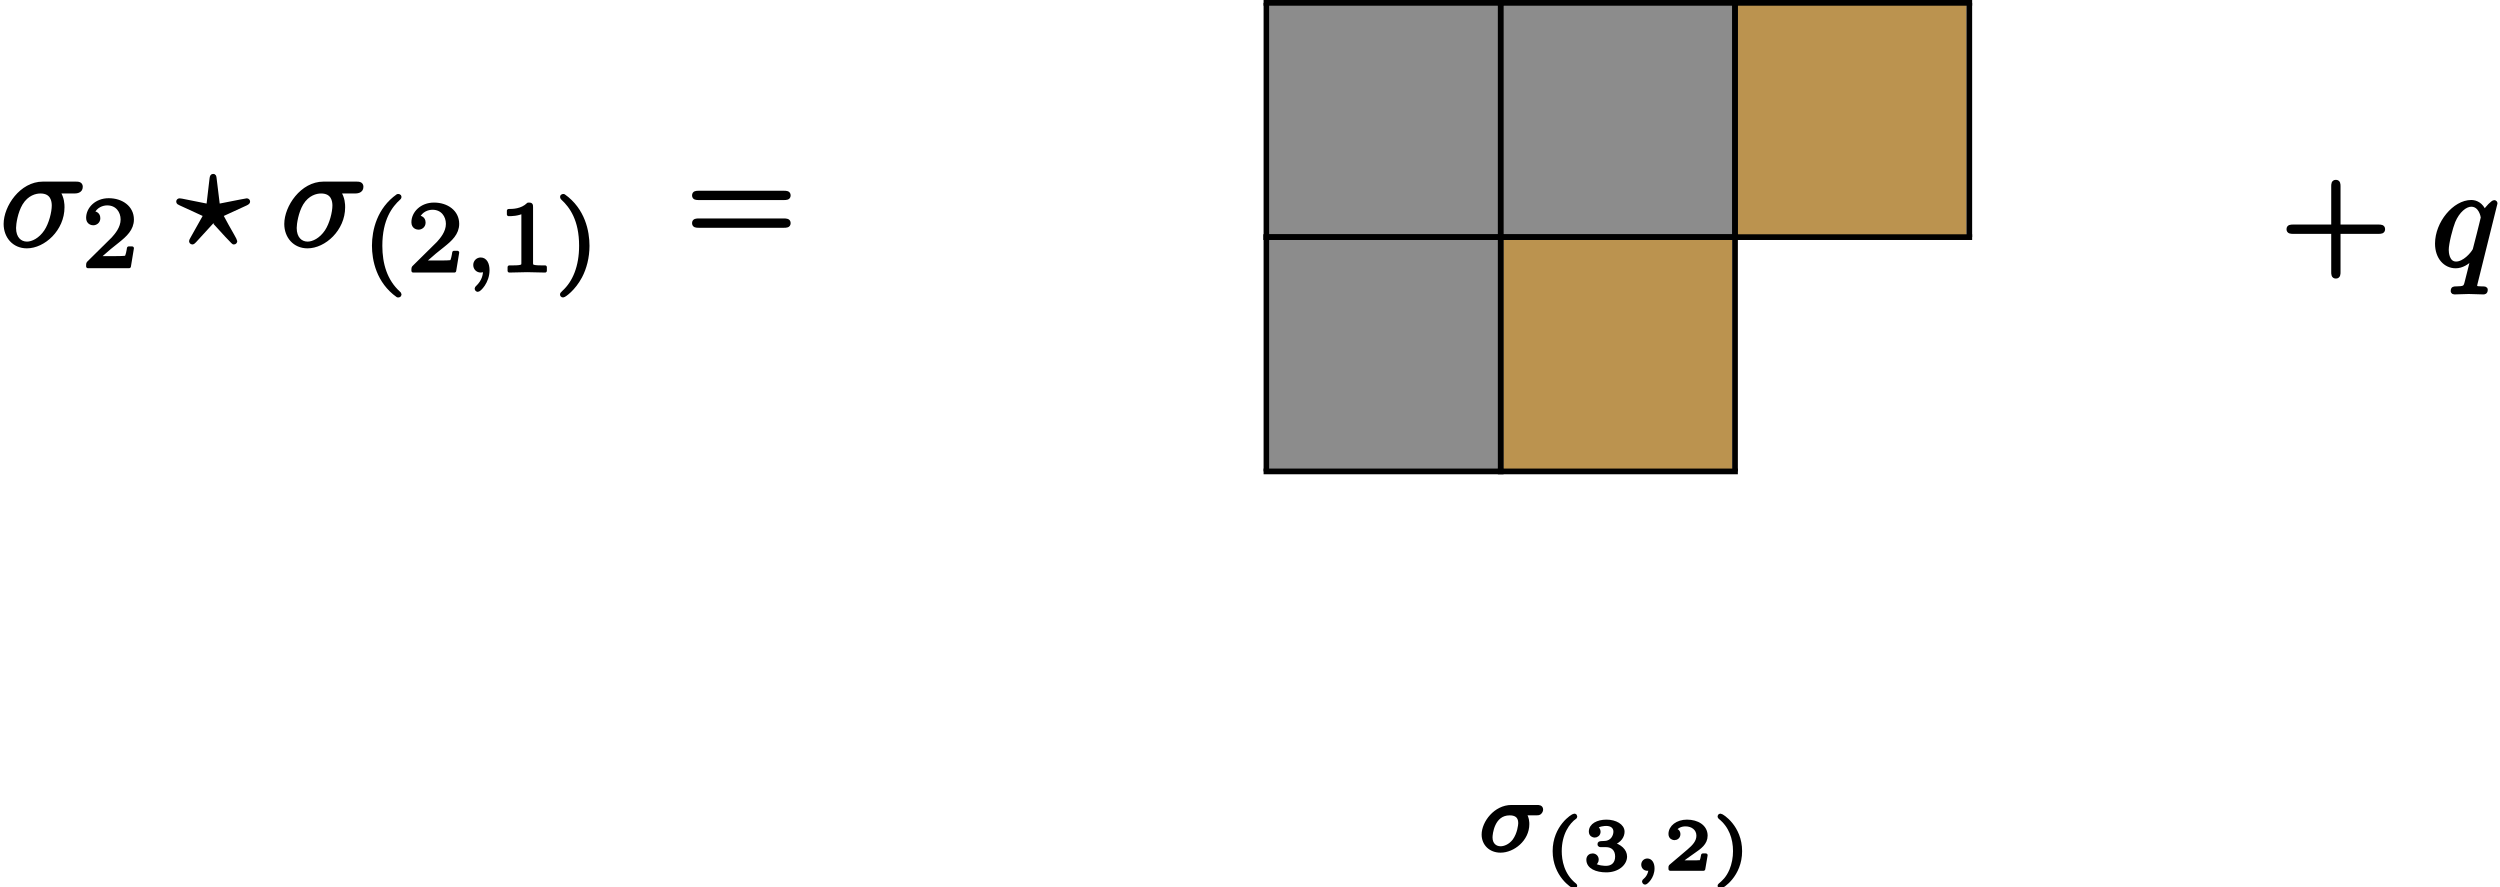
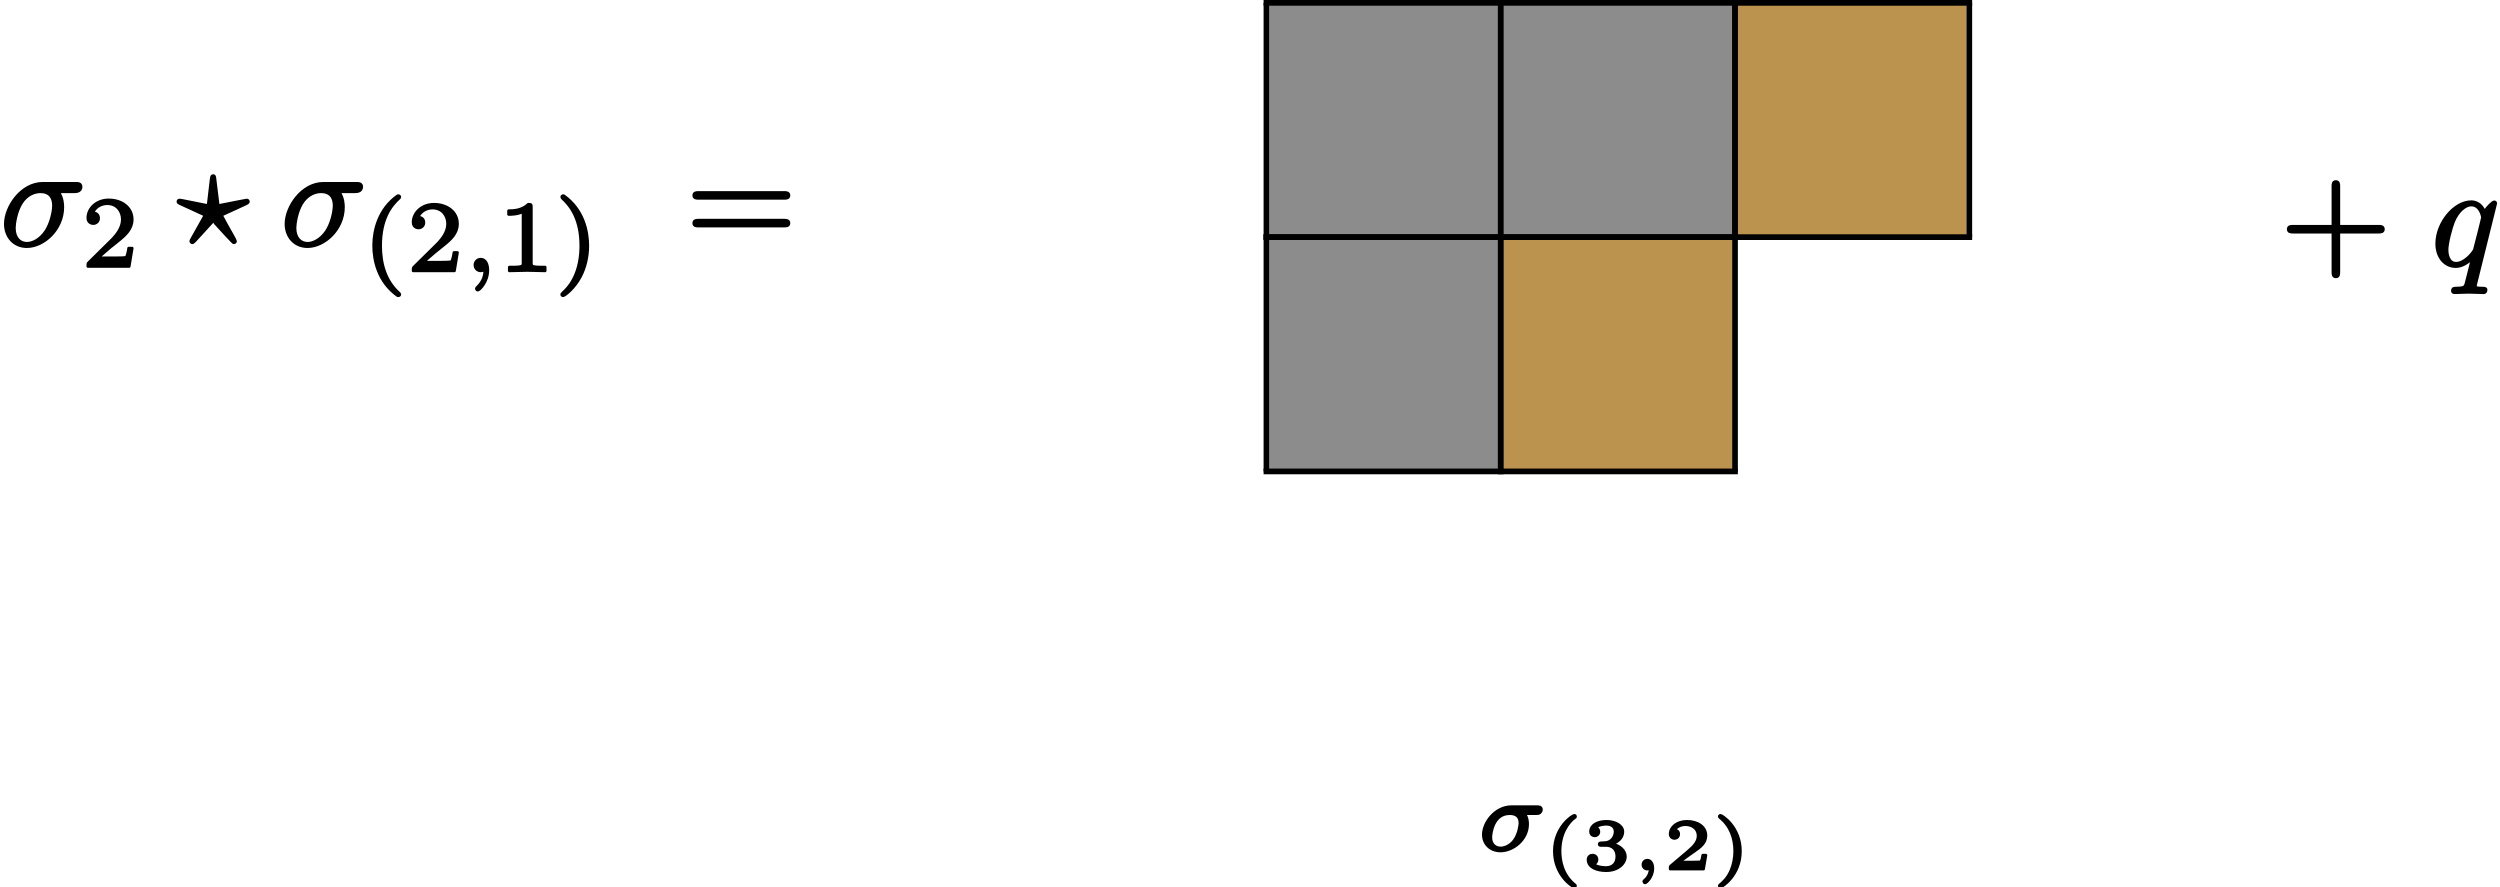
<svg xmlns="http://www.w3.org/2000/svg" xmlns:xlink="http://www.w3.org/1999/xlink" version="1.1" width="174.35pt" height="61.849pt" viewBox="-63.366 -66.687 174.35 61.849">
  <defs>
    <path id="g2-59" d="M1.345-.07C1.345 .408 1.086 .682 .951 .792C.902 .832 .892 .842 .892 .877C.892 .907 .936 .966 .981 .966C1.046 .966 1.514 .578 1.514-.045C1.514-.384 1.365-.608 1.141-.608C.951-.608 .837-.458 .837-.304C.837-.144 .951 0 1.141 0C1.215 0 1.29-.02 1.345-.07Z" />
    <path id="g5-40" d="M2.197-3.616C2.197-3.621 2.212-3.641 2.212-3.666C2.212-3.686 2.202-3.736 2.127-3.736C2.027-3.736 .747-2.939 .747-1.245C.747 .443 2.027 1.245 2.127 1.245C2.202 1.245 2.212 1.196 2.212 1.176C2.212 1.141 2.192 1.126 2.172 1.111C1.29 .408 1.131-.603 1.131-1.245C1.131-2.466 1.694-3.268 2.197-3.616Z" />
    <path id="g5-41" d="M1.948-1.245C1.948-2.934 .667-3.736 .568-3.736C.488-3.736 .488-3.676 .488-3.666C.488-3.661 .488-3.631 .518-3.601C1.265-3.009 1.564-2.142 1.564-1.245C1.564-.797 1.479-.329 1.31 .08C1.071 .648 .757 .922 .513 1.121C.498 1.131 .488 1.156 .488 1.176C.488 1.186 .488 1.245 .568 1.245C.667 1.245 1.948 .448 1.948-1.245Z" />
    <path id="g5-50" d="M2.934-.961H2.725C2.71-.867 2.66-.558 2.58-.508C2.54-.478 2.122-.478 2.047-.478H1.071C1.4-.722 1.768-1.001 2.067-1.2C2.516-1.509 2.934-1.798 2.934-2.326C2.934-2.964 2.331-3.318 1.619-3.318C.946-3.318 .453-2.929 .453-2.441C.453-2.182 .672-2.137 .742-2.137C.877-2.137 1.036-2.227 1.036-2.431C1.036-2.61 .907-2.71 .752-2.725C.892-2.949 1.181-3.098 1.514-3.098C1.998-3.098 2.401-2.809 2.401-2.321C2.401-1.903 2.112-1.584 1.729-1.26L.513-.229C.463-.184 .458-.184 .453-.149V0H2.77L2.934-.961Z" />
    <path id="g5-51" d="M1.644-1.649C2.102-1.649 2.406-1.365 2.406-.872C2.406-.364 2.092-.095 1.649-.095C1.594-.095 1.001-.095 .747-.354C.951-.384 1.011-.538 1.011-.658C1.011-.842 .872-.961 .707-.961C.548-.961 .399-.857 .399-.648C.399-.13 .986 .11 1.664 .11C2.481 .11 2.989-.384 2.989-.867C2.989-1.275 2.625-1.624 2.057-1.753C2.655-1.948 2.814-2.326 2.814-2.605C2.814-3.014 2.306-3.318 1.679-3.318C1.066-3.318 .573-3.059 .573-2.61C.573-2.376 .762-2.316 .857-2.316C1.001-2.316 1.141-2.421 1.141-2.6C1.141-2.715 1.081-2.854 .902-2.884C1.116-3.113 1.559-3.128 1.664-3.128C2.027-3.128 2.286-2.944 2.286-2.605C2.286-2.316 2.097-1.863 1.574-1.833C1.435-1.828 1.415-1.823 1.285-1.818C1.23-1.813 1.176-1.808 1.176-1.733C1.176-1.649 1.225-1.649 1.315-1.649H1.644Z" />
    <path id="g1-27" d="M4.08-2.532C4.198-2.532 4.261-2.532 4.338-2.587C4.428-2.664 4.449-2.762 4.449-2.81C4.449-3.006 4.268-3.006 4.149-3.006H2.364C1.248-3.006 .411-1.904 .411-1.067C.411-.418 .893 .07 1.604 .07C2.483 .07 3.487-.725 3.487-1.792C3.487-1.904 3.487-2.218 3.278-2.532H4.08ZM1.611-.126C1.234-.126 .921-.377 .921-.872C.921-1.081 1.046-2.532 2.246-2.532C2.601-2.532 2.964-2.399 2.964-1.869C2.964-1.743 2.901-1.116 2.559-.649C2.267-.265 1.876-.126 1.611-.126Z" />
    <path id="g1-59" d="M1.471-.112C1.471 .272 1.402 .718 .928 1.165C.9 1.193 .879 1.213 .879 1.248C.879 1.297 .934 1.346 .976 1.346C1.074 1.346 1.667 .788 1.667-.042C1.667-.474 1.499-.802 1.179-.802C.948-.802 .781-.621 .781-.404C.781-.181 .941 0 1.186 0C1.353 0 1.465-.112 1.471-.112Z" />
    <path id="g3-43" d="M4.075-2.291H6.854C6.994-2.291 7.183-2.291 7.183-2.491S6.994-2.69 6.854-2.69H4.075V-5.479C4.075-5.619 4.075-5.808 3.875-5.808S3.676-5.619 3.676-5.479V-2.69H.887C.747-2.69 .558-2.69 .558-2.491S.747-2.291 .887-2.291H3.676V.498C3.676 .638 3.676 .827 3.875 .827S4.075 .638 4.075 .498V-2.291Z" />
    <path id="g3-61" d="M6.844-3.258C6.994-3.258 7.183-3.258 7.183-3.457S6.994-3.656 6.854-3.656H.887C.747-3.656 .558-3.656 .558-3.457S.747-3.258 .897-3.258H6.844ZM6.854-1.325C6.994-1.325 7.183-1.325 7.183-1.524S6.994-1.724 6.844-1.724H.897C.747-1.724 .558-1.724 .558-1.524S.747-1.325 .887-1.325H6.854Z" />
    <path id="g4-40" d="M2.476-5.23C1.151-4.296 .802-2.817 .802-1.75C.802-.767 1.095 .76 2.476 1.736C2.532 1.736 2.615 1.736 2.615 1.653C2.615 1.611 2.594 1.597 2.545 1.548C1.618 .711 1.276-.474 1.276-1.743C1.276-3.626 1.995-4.547 2.566-5.063C2.594-5.091 2.615-5.112 2.615-5.147C2.615-5.23 2.532-5.23 2.476-5.23Z" />
    <path id="g4-41" d="M.628-5.23C.579-5.23 .495-5.23 .495-5.147C.495-5.112 .516-5.091 .558-5.042C1.158-4.491 1.827-3.55 1.827-1.75C1.827-.293 1.374 .809 .621 1.492C.502 1.611 .495 1.618 .495 1.653S.516 1.736 .586 1.736C.669 1.736 1.332 1.276 1.792 .404C2.099-.174 2.301-.928 2.301-1.743C2.301-2.727 2.008-4.254 .628-5.23Z" />
    <path id="g4-49" d="M2.336-4.435C2.336-4.624 2.322-4.631 2.127-4.631C1.681-4.191 1.046-4.184 .76-4.184V-3.933C.928-3.933 1.388-3.933 1.771-4.129V-.572C1.771-.342 1.771-.251 1.074-.251H.809V0C.934-.007 1.792-.028 2.05-.028C2.267-.028 3.145-.007 3.299 0V-.251H3.034C2.336-.251 2.336-.342 2.336-.572V-4.435Z" />
    <path id="g4-50" d="M3.522-1.269H3.285C3.264-1.116 3.194-.704 3.103-.635C3.048-.593 2.511-.593 2.413-.593H1.13C1.862-1.241 2.106-1.437 2.525-1.764C3.041-2.176 3.522-2.608 3.522-3.271C3.522-4.115 2.783-4.631 1.89-4.631C1.025-4.631 .439-4.024 .439-3.382C.439-3.027 .739-2.992 .809-2.992C.976-2.992 1.179-3.11 1.179-3.361C1.179-3.487 1.13-3.731 .767-3.731C.983-4.226 1.458-4.38 1.785-4.38C2.483-4.38 2.845-3.836 2.845-3.271C2.845-2.664 2.413-2.183 2.19-1.932L.509-.272C.439-.209 .439-.195 .439 0H3.313L3.522-1.269Z" />
    <path id="g0-27" d="M5.161-3.716C5.29-3.716 5.649-3.716 5.649-4.055C5.649-4.294 5.44-4.294 5.26-4.294H2.989C1.484-4.294 .379-2.65 .379-1.465C.379-.588 .966 .11 1.873 .11C3.049 .11 4.374-1.096 4.374-2.63C4.374-2.8 4.374-3.278 4.065-3.716H5.161ZM1.883-.11C1.395-.11 .996-.468 .996-1.186C.996-1.484 1.116-2.301 1.465-2.889C1.883-3.577 2.481-3.716 2.819-3.716C3.656-3.716 3.736-3.059 3.736-2.75C3.736-2.281 3.537-1.465 3.198-.956C2.809-.369 2.271-.11 1.883-.11Z" />
    <path id="g0-63" d="M2.381-1.564C2.391-1.584 2.461-1.654 2.491-1.654C2.531-1.654 2.909-1.215 2.979-1.146C3.268-.827 3.557-.508 3.856-.209C3.895-.159 3.925-.159 3.935-.159C4.015-.159 4.045-.229 4.045-.269C4.045-.319 3.736-.857 3.447-1.365L3.059-2.082L4.792-2.879C4.932-2.949 4.941-2.989 4.941-3.029C4.941-3.078 4.902-3.128 4.832-3.128C4.822-3.128 4.334-3.039 2.839-2.74L2.61-4.613C2.59-4.792 2.58-4.832 2.491-4.832C2.411-4.832 2.381-4.782 2.361-4.613L2.142-2.74L.299-3.108C.249-3.118 .179-3.128 .149-3.128C.08-3.128 .04-3.078 .04-3.029C.04-2.949 .09-2.929 .199-2.879L1.933-2.082L1.006-.428C.946-.309 .936-.299 .936-.269C.936-.229 .966-.159 1.046-.159C1.066-.159 1.096-.159 1.196-.269L2.381-1.564Z" />
    <path id="g0-113" d="M4.503-4.294C4.503-4.334 4.473-4.394 4.403-4.394C4.294-4.394 3.895-3.995 3.726-3.706C3.507-4.244 3.118-4.403 2.8-4.403C1.624-4.403 .399-2.929 .399-1.484C.399-.508 .986 .11 1.714 .11C2.142 .11 2.531-.13 2.889-.488C2.8-.139 2.471 1.205 2.441 1.295C2.361 1.574 2.281 1.614 1.724 1.624C1.594 1.624 1.494 1.624 1.494 1.823C1.494 1.833 1.494 1.933 1.624 1.933C1.943 1.933 2.291 1.903 2.62 1.903C2.959 1.903 3.318 1.933 3.646 1.933C3.696 1.933 3.826 1.933 3.826 1.733C3.826 1.624 3.726 1.624 3.567 1.624C3.088 1.624 3.088 1.554 3.088 1.465C3.088 1.395 3.108 1.335 3.128 1.245L4.503-4.294ZM1.743-.11C1.146-.11 1.106-.877 1.106-1.046C1.106-1.524 1.395-2.61 1.564-3.029C1.873-3.766 2.391-4.184 2.8-4.184C3.447-4.184 3.587-3.377 3.587-3.308C3.587-3.248 3.039-1.066 3.009-1.026C2.859-.747 2.301-.11 1.743-.11Z" />
  </defs>
  <g id="page1">
    <g transform="matrix(1 0 0 1 -27.7908 .5466)">
-       <use stroke="#000" stroke-width="0.25" stroke-linejoin="round" x="-35.576" y="-50.149" xlink:href="#g0-27" />
-       <use stroke="#000" stroke-width="0.25" stroke-linejoin="round" x="-29.883" y="-48.655" xlink:href="#g4-50" />
-       <use stroke="#000" stroke-width="0.25" stroke-linejoin="round" x="-23.2" y="-50.149" xlink:href="#g0-63" />
-       <use stroke="#000" stroke-width="0.25" stroke-linejoin="round" x="-16.004" y="-50.149" xlink:href="#g0-27" />
-       <use stroke="#000" stroke-width="0.25" stroke-linejoin="round" x="-10.312" y="-48.35" xlink:href="#g4-40" />
-       <use stroke="#000" stroke-width="0.25" stroke-linejoin="round" x="-7.198" y="-48.35" xlink:href="#g4-50" />
-       <use stroke="#000" stroke-width="0.25" stroke-linejoin="round" x="-3.227" y="-48.35" xlink:href="#g1-59" />
-       <use stroke="#000" stroke-width="0.25" stroke-linejoin="round" x="-.861" y="-48.35" xlink:href="#g4-49" />
-       <use stroke="#000" stroke-width="0.25" stroke-linejoin="round" x="3.11" y="-48.35" xlink:href="#g4-41" />
-       <use stroke="#000" stroke-width="0.25" stroke-linejoin="round" x="12.256" y="-50.149" xlink:href="#g3-61" />
+       <use stroke="#000" stroke-width="0.20" stroke-linejoin="round" x="-35.576" y="-50.149" xlink:href="#g0-27" />
+       <use stroke="#000" stroke-width="0.20" stroke-linejoin="round" x="-29.883" y="-48.655" xlink:href="#g4-50" />
+       <use stroke="#000" stroke-width="0.20" stroke-linejoin="round" x="-23.2" y="-50.149" xlink:href="#g0-63" />
+       <use stroke="#000" stroke-width="0.20" stroke-linejoin="round" x="-16.004" y="-50.149" xlink:href="#g0-27" />
+       <use stroke="#000" stroke-width="0.20" stroke-linejoin="round" x="-10.312" y="-48.35" xlink:href="#g4-40" />
+       <use stroke="#000" stroke-width="0.20" stroke-linejoin="round" x="-7.198" y="-48.35" xlink:href="#g4-50" />
+       <use stroke="#000" stroke-width="0.20" stroke-linejoin="round" x="-3.227" y="-48.35" xlink:href="#g1-59" />
+       <use stroke="#000" stroke-width="0.20" stroke-linejoin="round" x="-.861" y="-48.35" xlink:href="#g4-49" />
+       <use stroke="#000" stroke-width="0.20" stroke-linejoin="round" x="3.11" y="-48.35" xlink:href="#g4-41" />
+       <use stroke="#000" stroke-width="0.20" stroke-linejoin="round" x="12.256" y="-50.149" xlink:href="#g3-61" />
    </g>
    <rect x="-35.177" y="-68.978" height="16.339" width="15.94" transform="matrix(1 0 0 1 60.3327 2.4907)" fill="#8c8c8c" />
    <rect x="-35.576" y="-68.978" height="16.339" width=".398" transform="matrix(1 0 0 1 60.3327 2.4907)" />
    <rect x="-19.237" y="-68.978" height="16.339" width=".398" transform="matrix(1 0 0 1 60.3327 2.4907)" />
    <rect x="-35.576" y="-69.178" height=".398" width="16.737" transform="matrix(1 0 0 1 60.3327 2.4907)" />
    <rect x="-35.576" y="-52.839" height=".398" width="16.737" transform="matrix(1 0 0 1 60.3327 2.4907)" />
    <rect x="-18.838" y="-68.978" height="16.339" width="15.94" transform="matrix(1 0 0 1 60.3327 2.4907)" fill="#8c8c8c" />
    <rect x="-19.237" y="-68.978" height="16.339" width=".398" transform="matrix(1 0 0 1 60.3327 2.4907)" />
    <rect x="-2.898" y="-68.978" height="16.339" width=".398" transform="matrix(1 0 0 1 60.3327 2.4907)" />
    <rect x="-19.237" y="-69.178" height=".398" width="16.737" transform="matrix(1 0 0 1 60.3327 2.4907)" />
    <rect x="-19.237" y="-52.839" height=".398" width="16.737" transform="matrix(1 0 0 1 60.3327 2.4907)" />
    <rect x="-2.5" y="-68.978" height="16.339" width="15.94" transform="matrix(1 0 0 1 60.3327 2.4907)" fill="#bb934f" />
    <rect x="-2.898" y="-68.978" height="16.339" width=".398" transform="matrix(1 0 0 1 60.3327 2.4907)" />
    <rect x="13.441" y="-68.978" height="16.339" width=".398" transform="matrix(1 0 0 1 60.3327 2.4907)" />
    <rect x="-2.898" y="-69.178" height=".398" width="16.737" transform="matrix(1 0 0 1 60.3327 2.4907)" />
    <rect x="-2.898" y="-52.839" height=".398" width="16.737" transform="matrix(1 0 0 1 60.3327 2.4907)" />
    <rect x="-35.177" y="-52.64" height="16.339" width="15.94" transform="matrix(1 0 0 1 60.3327 2.4907)" fill="#8c8c8c" />
    <rect x="-35.576" y="-52.64" height="16.339" width=".398" transform="matrix(1 0 0 1 60.3327 2.4907)" />
    <rect x="-19.237" y="-52.64" height="16.339" width=".398" transform="matrix(1 0 0 1 60.3327 2.4907)" />
    <rect x="-35.576" y="-52.839" height=".398" width="16.737" transform="matrix(1 0 0 1 60.3327 2.4907)" />
    <rect x="-35.576" y="-36.5" height=".398" width="16.737" transform="matrix(1 0 0 1 60.3327 2.4907)" />
    <rect x="-18.838" y="-52.64" height="16.339" width="15.94" transform="matrix(1 0 0 1 60.3327 2.4907)" fill="#bb934f" />
    <rect x="-19.237" y="-52.64" height="16.339" width=".398" transform="matrix(1 0 0 1 60.3327 2.4907)" />
    <rect x="-2.898" y="-52.64" height="16.339" width=".398" transform="matrix(1 0 0 1 60.3327 2.4907)" />
    <rect x="-19.237" y="-52.839" height=".398" width="16.737" transform="matrix(1 0 0 1 60.3327 2.4907)" />
    <rect x="-19.237" y="-36.5" height=".398" width="16.737" transform="matrix(1 0 0 1 60.3327 2.4907)" />
    <g transform="matrix(1 0 0 1 131.2386 1.9372)">
-       <use stroke="#000" stroke-width="0.25" stroke-linejoin="round" x="-35.576" y="-50.149" xlink:href="#g3-43" />
-       <use stroke="#000" stroke-width="0.25" stroke-linejoin="round" x="-25.06" y="-50.149" xlink:href="#g0-113" />
+       <use stroke="#000" stroke-width="0.20" stroke-linejoin="round" x="-35.576" y="-50.149" xlink:href="#g3-43" />
+       <use stroke="#000" stroke-width="0.20" stroke-linejoin="round" x="-25.06" y="-50.149" xlink:href="#g0-113" />
    </g>
    <g transform="matrix(1 0 0 1 75.253 42.7319)">
-       <use stroke="#000" stroke-width="0.25" stroke-linejoin="round" x="-35.576" y="-50.149" xlink:href="#g1-27" />
-       <use stroke="#000" stroke-width="0.25" stroke-linejoin="round" x="-30.959" y="-48.815" xlink:href="#g5-40" />
-       <use stroke="#000" stroke-width="0.25" stroke-linejoin="round" x="-28.261" y="-48.815" xlink:href="#g5-51" />
-       <use stroke="#000" stroke-width="0.25" stroke-linejoin="round" x="-24.871" y="-48.815" xlink:href="#g2-59" />
-       <use stroke="#000" stroke-width="0.25" stroke-linejoin="round" x="-22.588" y="-48.815" xlink:href="#g5-50" />
-       <use stroke="#000" stroke-width="0.25" stroke-linejoin="round" x="-19.197" y="-48.815" xlink:href="#g5-41" />
+       <use stroke="#000" stroke-width="0.20" stroke-linejoin="round" x="-35.576" y="-50.149" xlink:href="#g1-27" />
+       <use stroke="#000" stroke-width="0.20" stroke-linejoin="round" x="-30.959" y="-48.815" xlink:href="#g5-40" />
+       <use stroke="#000" stroke-width="0.20" stroke-linejoin="round" x="-28.261" y="-48.815" xlink:href="#g5-51" />
+       <use stroke="#000" stroke-width="0.20" stroke-linejoin="round" x="-24.871" y="-48.815" xlink:href="#g2-59" />
+       <use stroke="#000" stroke-width="0.20" stroke-linejoin="round" x="-22.588" y="-48.815" xlink:href="#g5-50" />
+       <use stroke="#000" stroke-width="0.20" stroke-linejoin="round" x="-19.197" y="-48.815" xlink:href="#g5-41" />
    </g>
  </g>
</svg>
